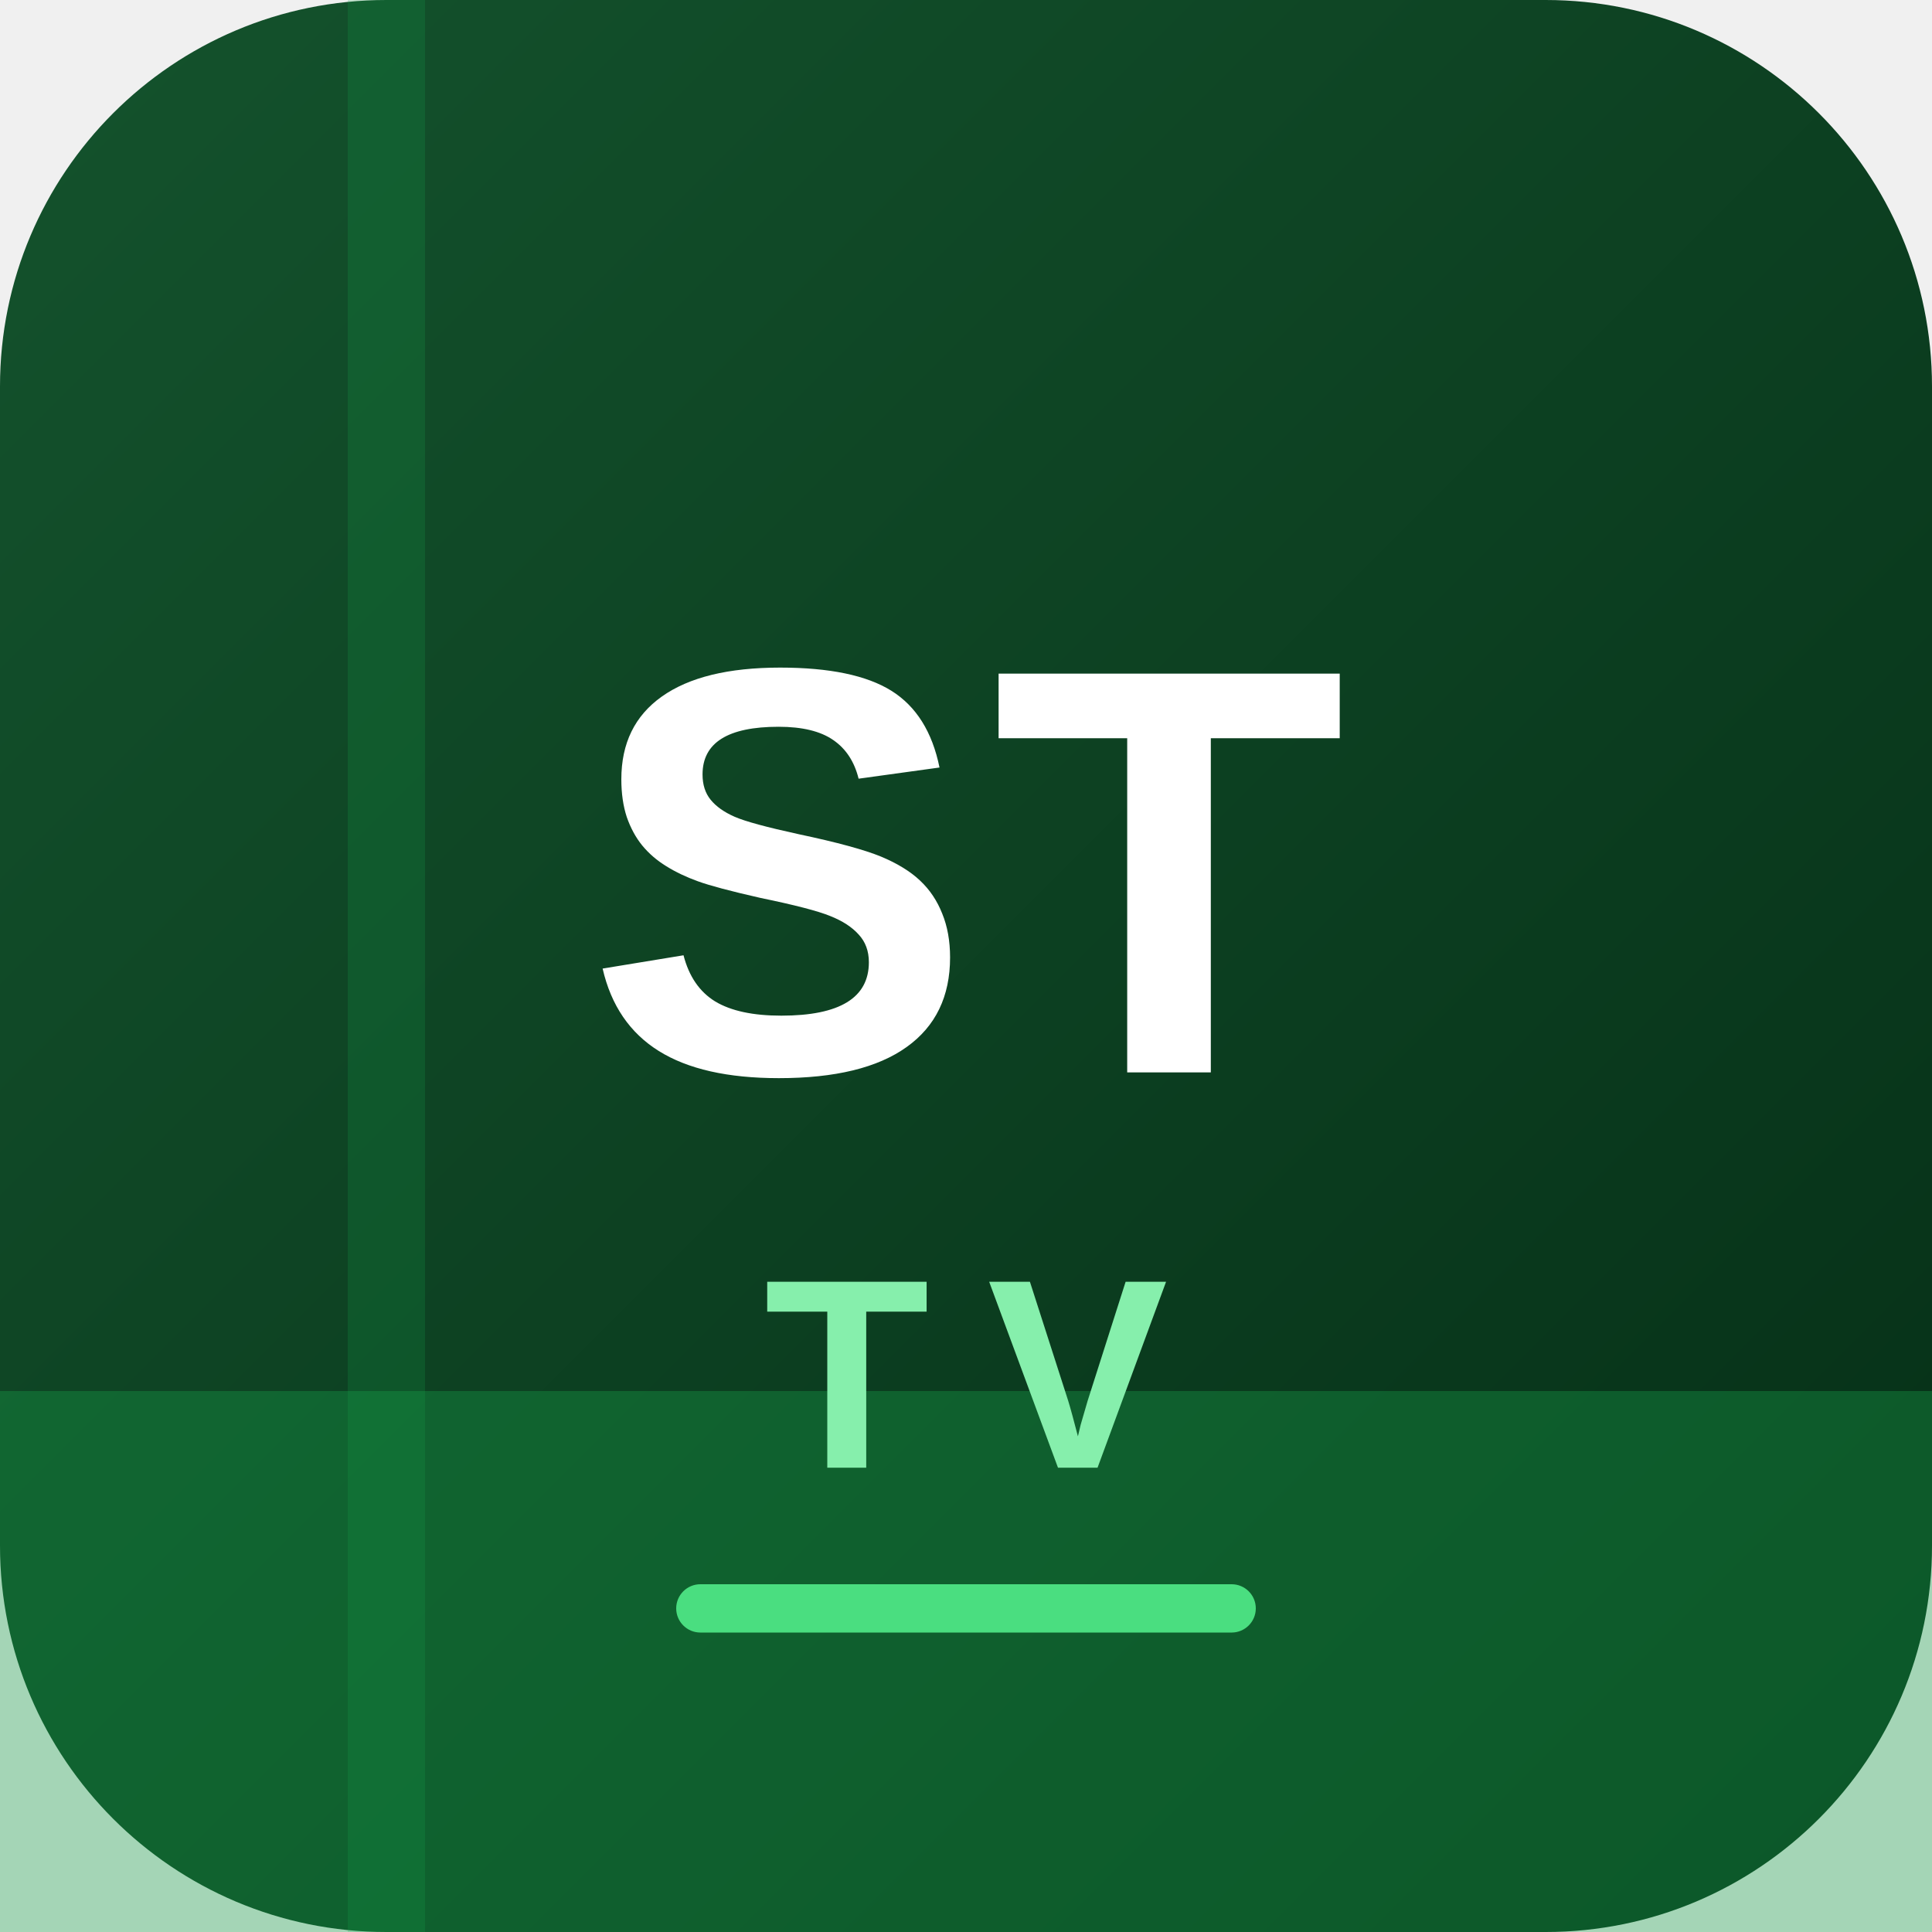
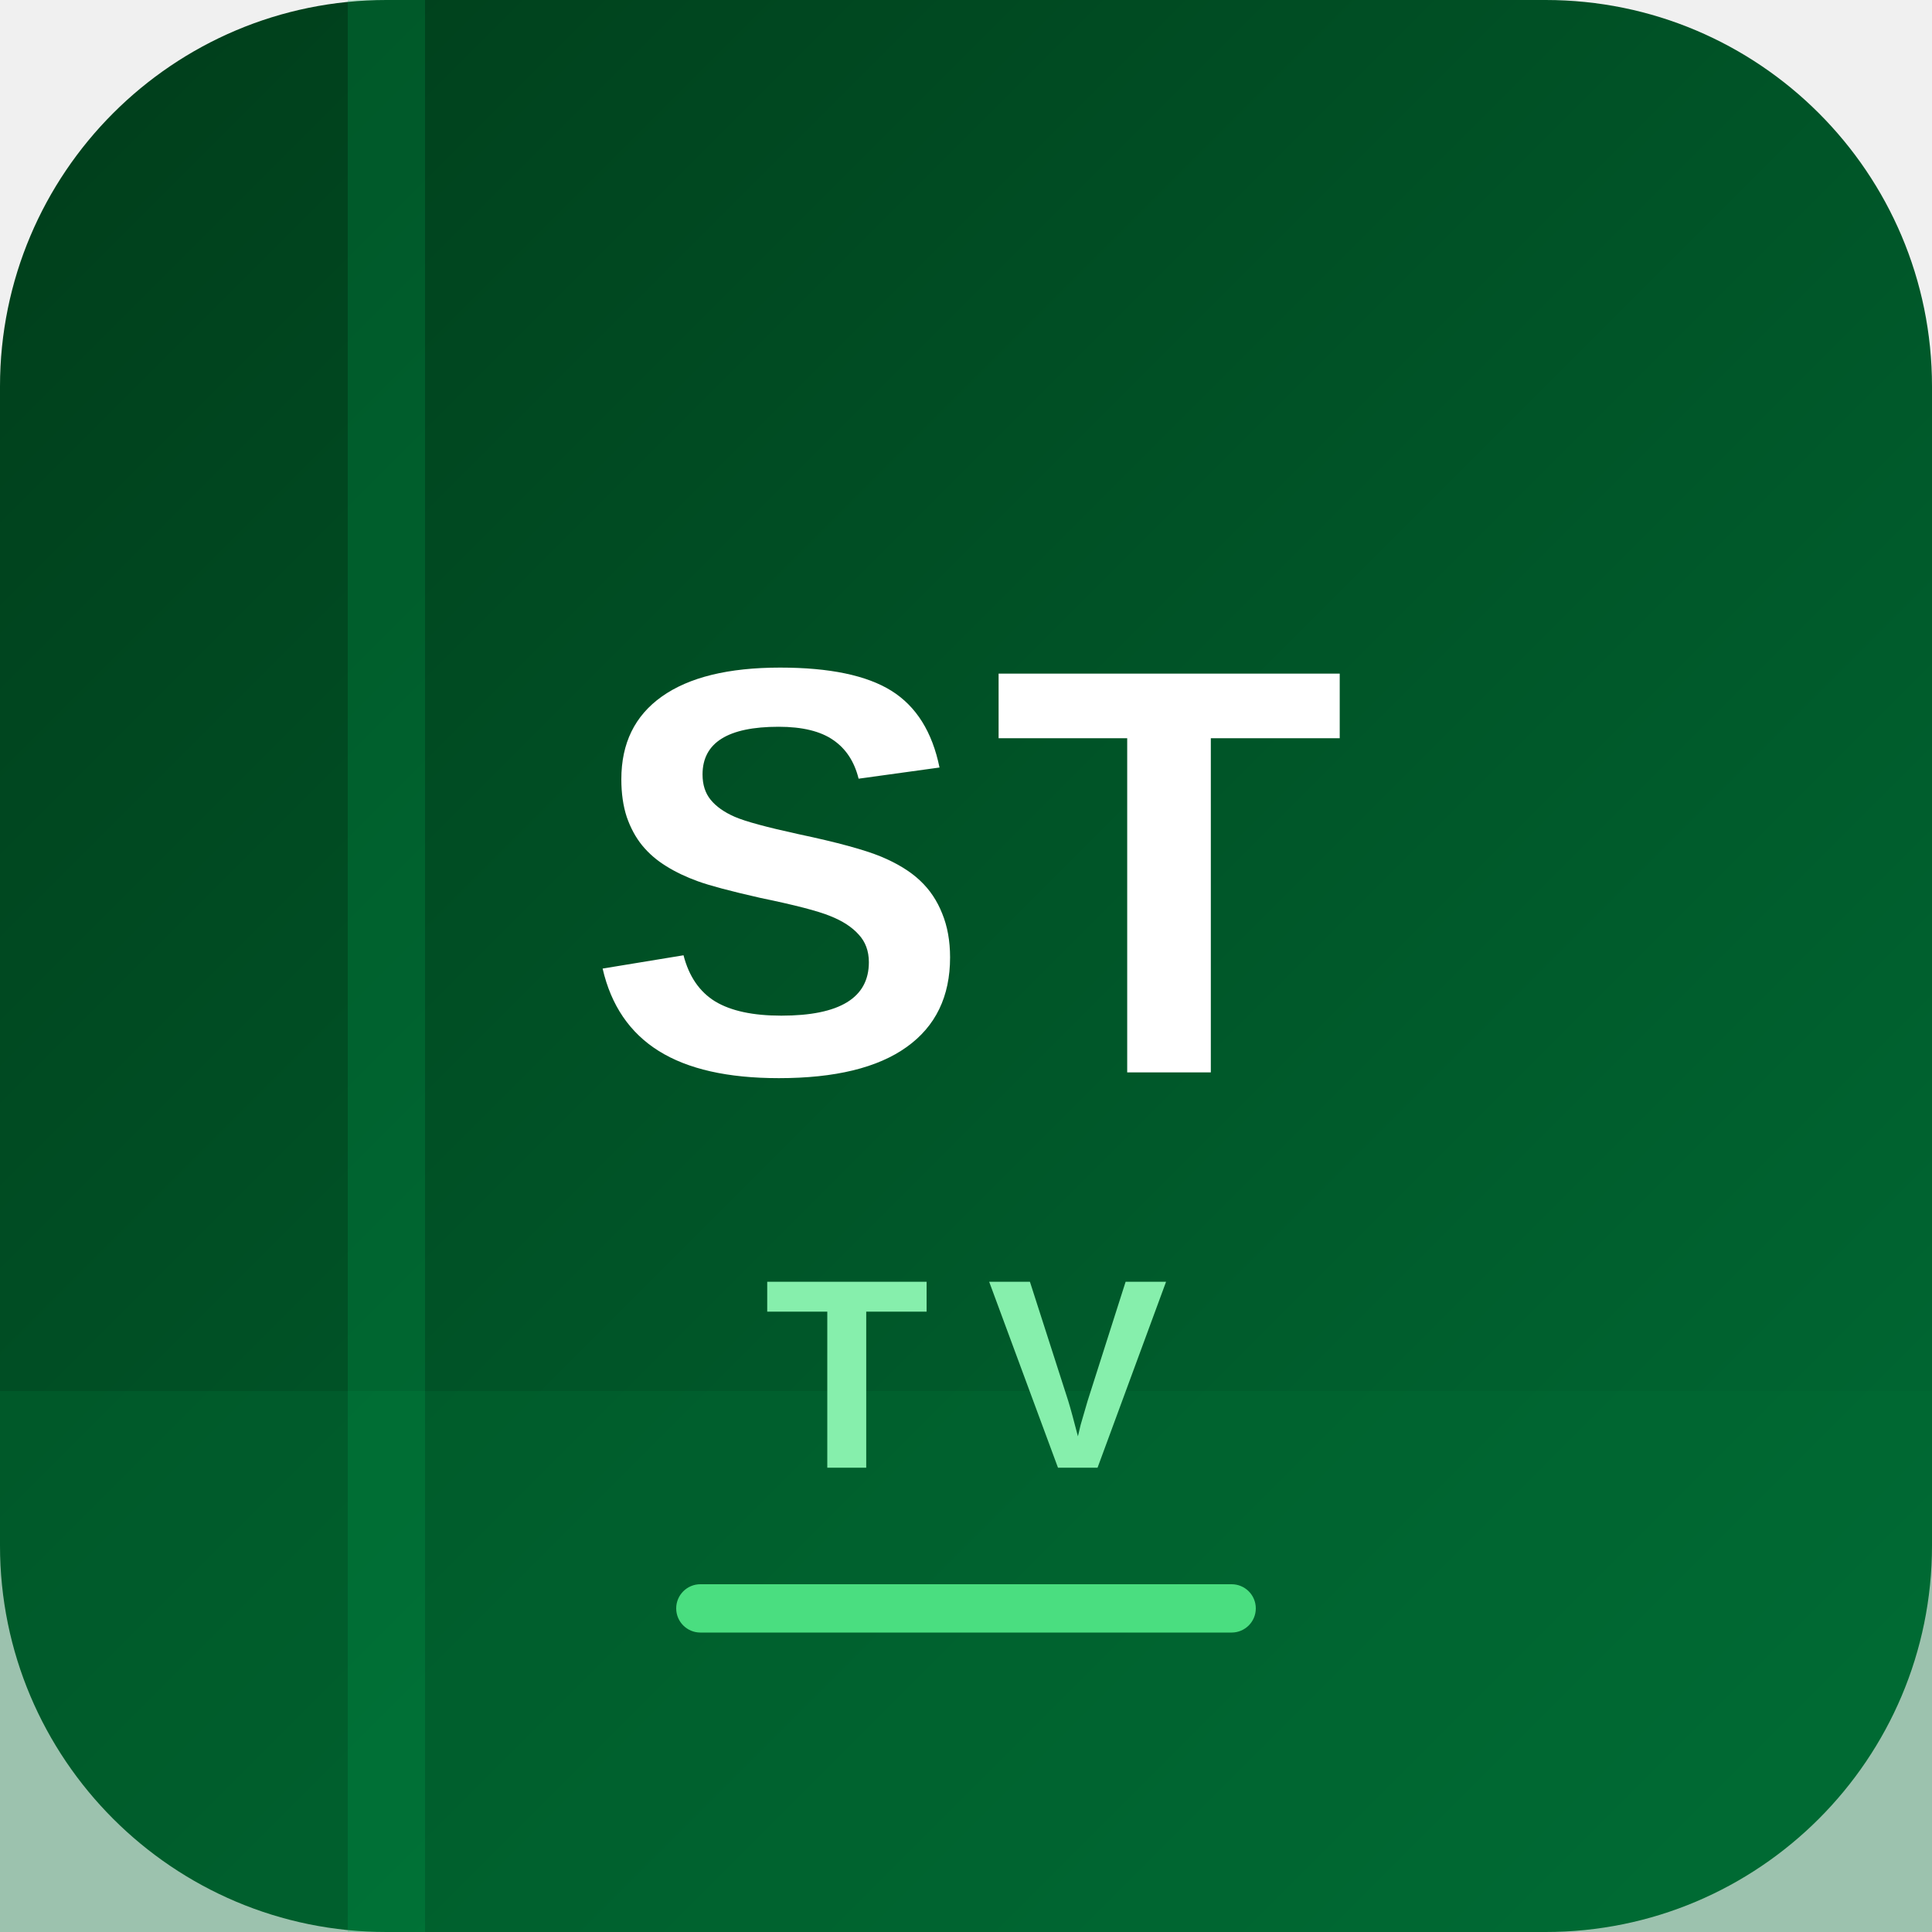
<svg xmlns="http://www.w3.org/2000/svg" viewBox="0 0 100 100">
  <defs>
    <linearGradient id="g" x1="0" y1="0" x2="1" y2="1">
-       <stop offset="0%" stop-color="#14532d" />
-       <stop offset="100%" stop-color="#052e16" />
+       <stop offset="0%" stop-color="#003d1a" />
+       <stop offset="100%" stop-color="#006C35" />
    </linearGradient>
  </defs>
  <rect width="100" height="100" rx="20" fill="url(#g)" />
-   <rect x="0" y="72" width="100" height="28" rx="0" fill="#16a34a" opacity="0.35" />
-   <rect x="18" y="0" width="4" height="100" fill="#16a34a" opacity="0.2" />
+   <rect x="0" y="72" width="100" height="28" rx="0" fill="#006C35" opacity="0.35" />
+   <rect x="18" y="0" width="4" height="100" fill="#00b359" opacity="0.2" />
  <text x="50" y="47" font-family="Arial Black,Arial,sans-serif" font-size="30" font-weight="900" fill="#ffffff" text-anchor="middle" dominant-baseline="middle" letter-spacing="1">ST</text>
  <text x="50" y="72" font-family="Arial,sans-serif" font-size="14" font-weight="700" fill="#86efac" text-anchor="middle" dominant-baseline="middle" letter-spacing="3">TV</text>
  <rect x="35" y="82" width="30" height="2.5" rx="1.25" fill="#4ade80" />
</svg>
